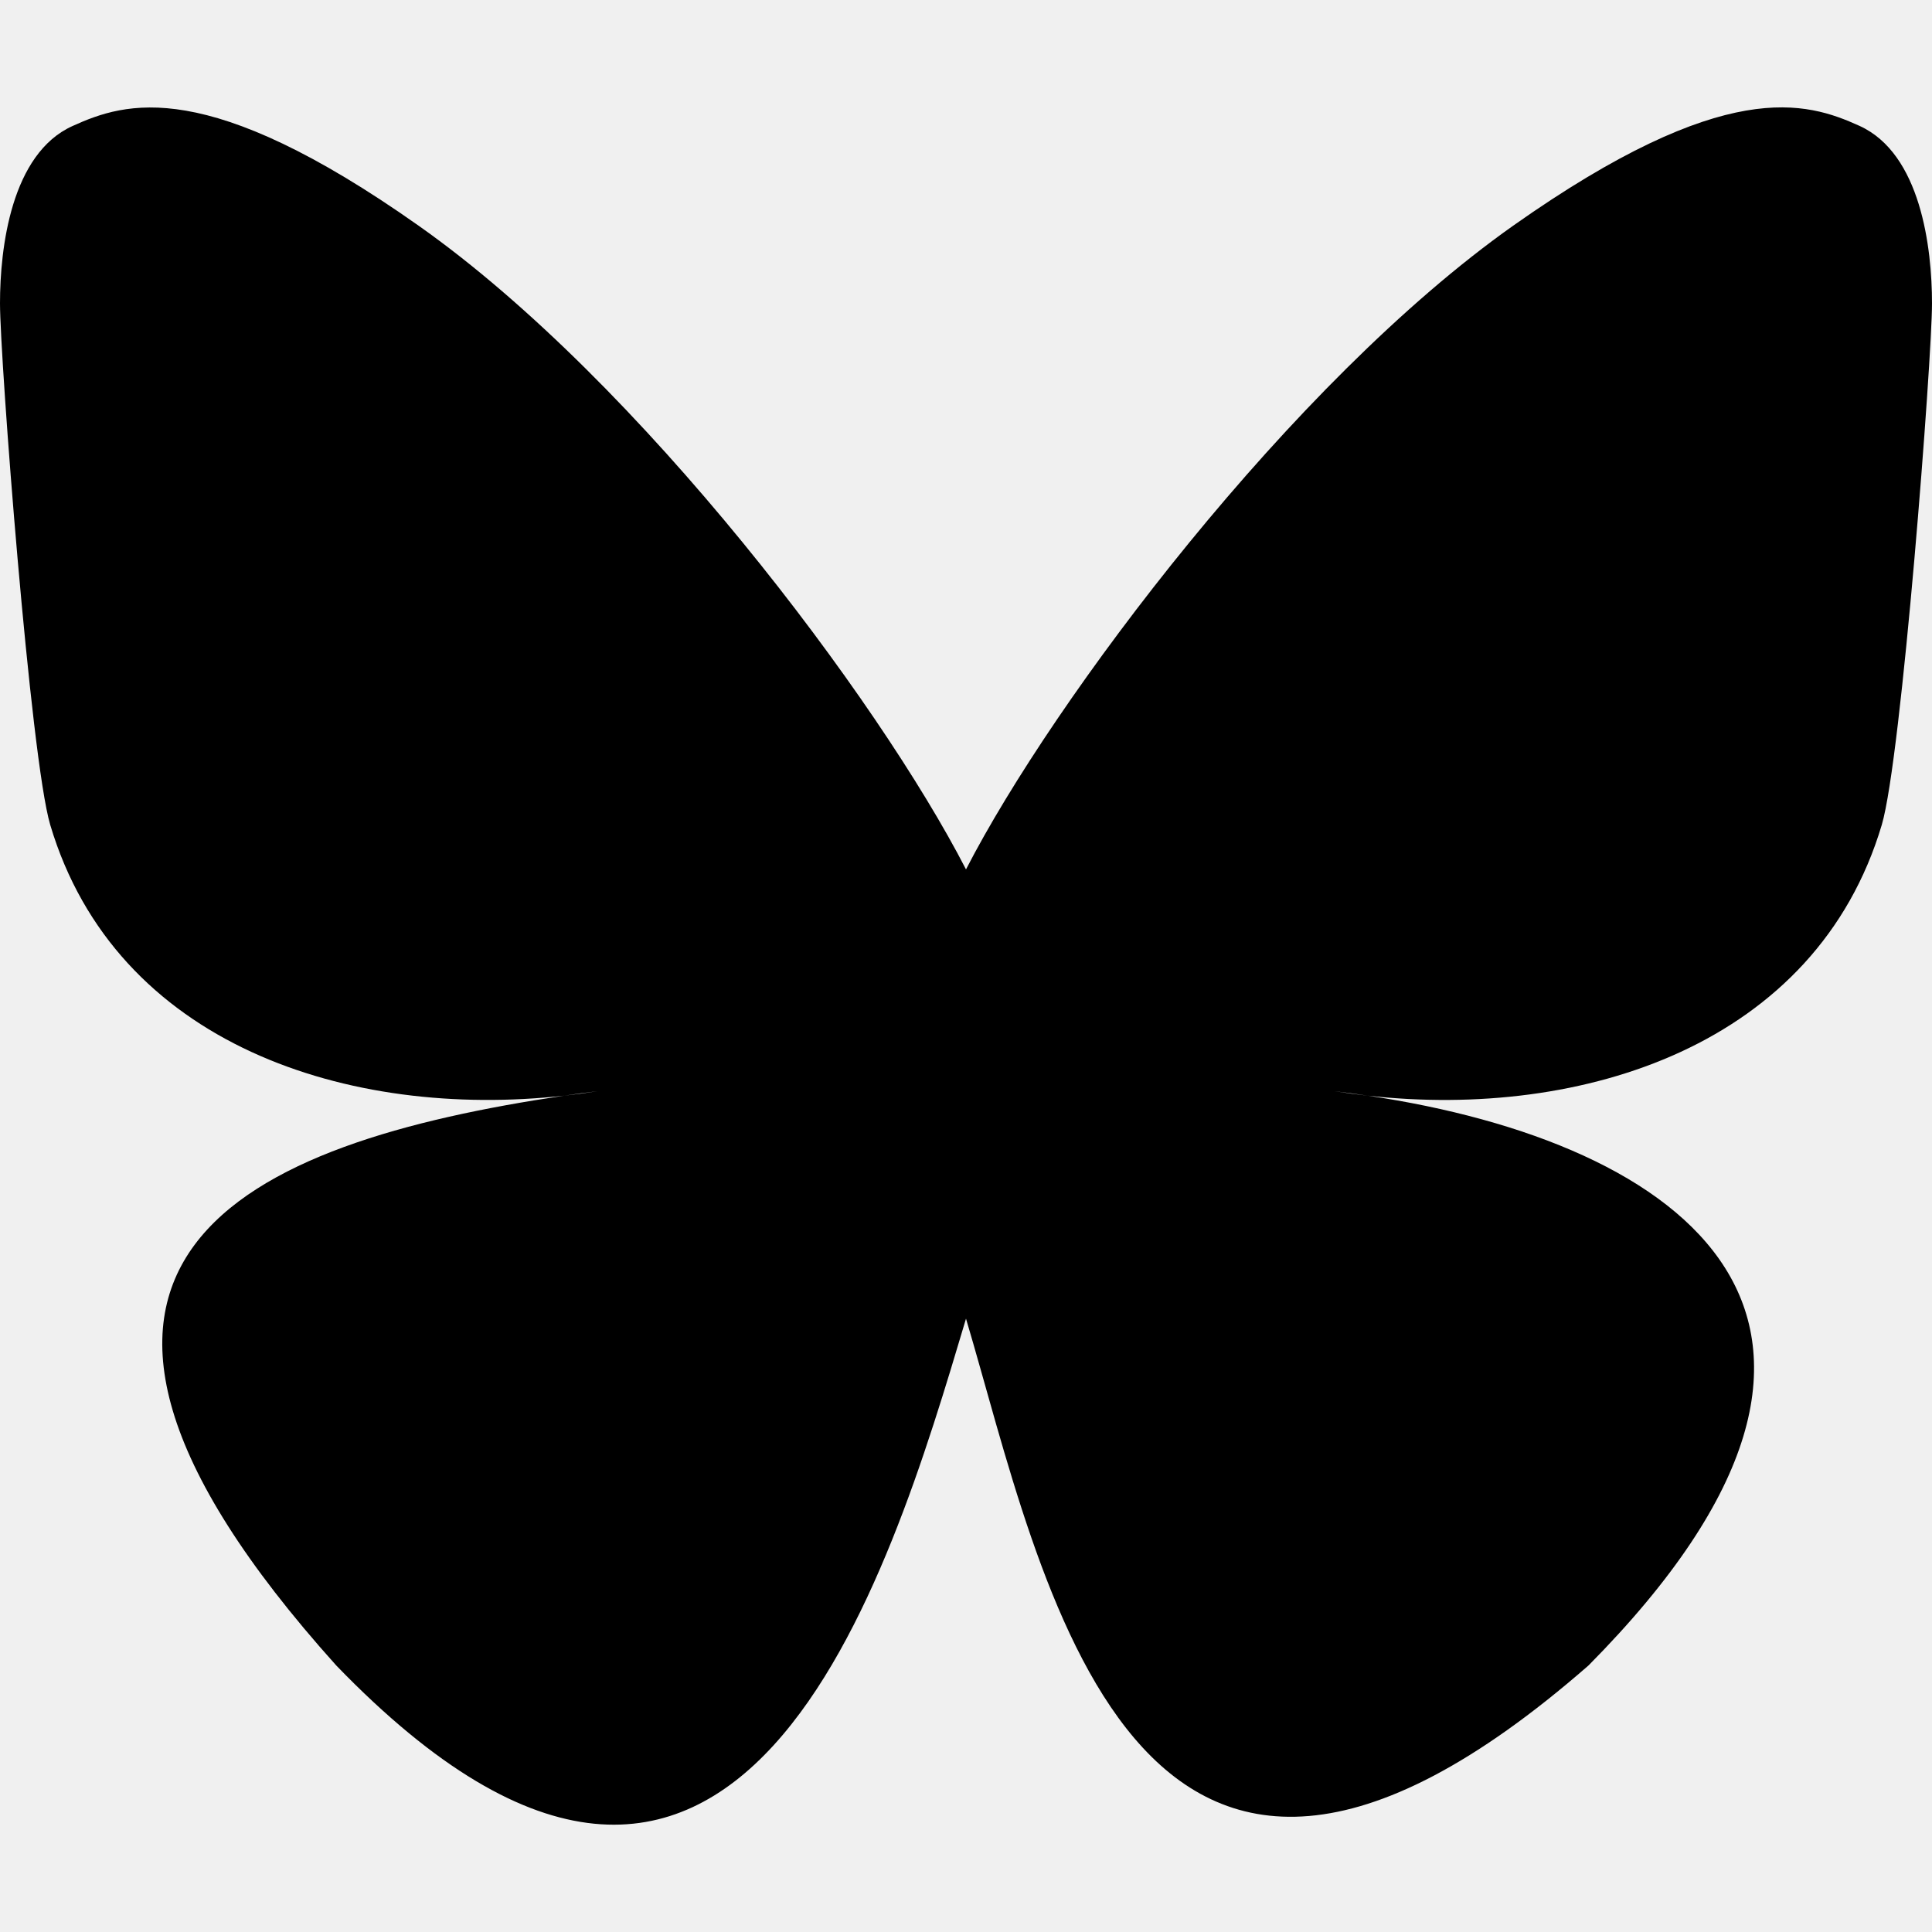
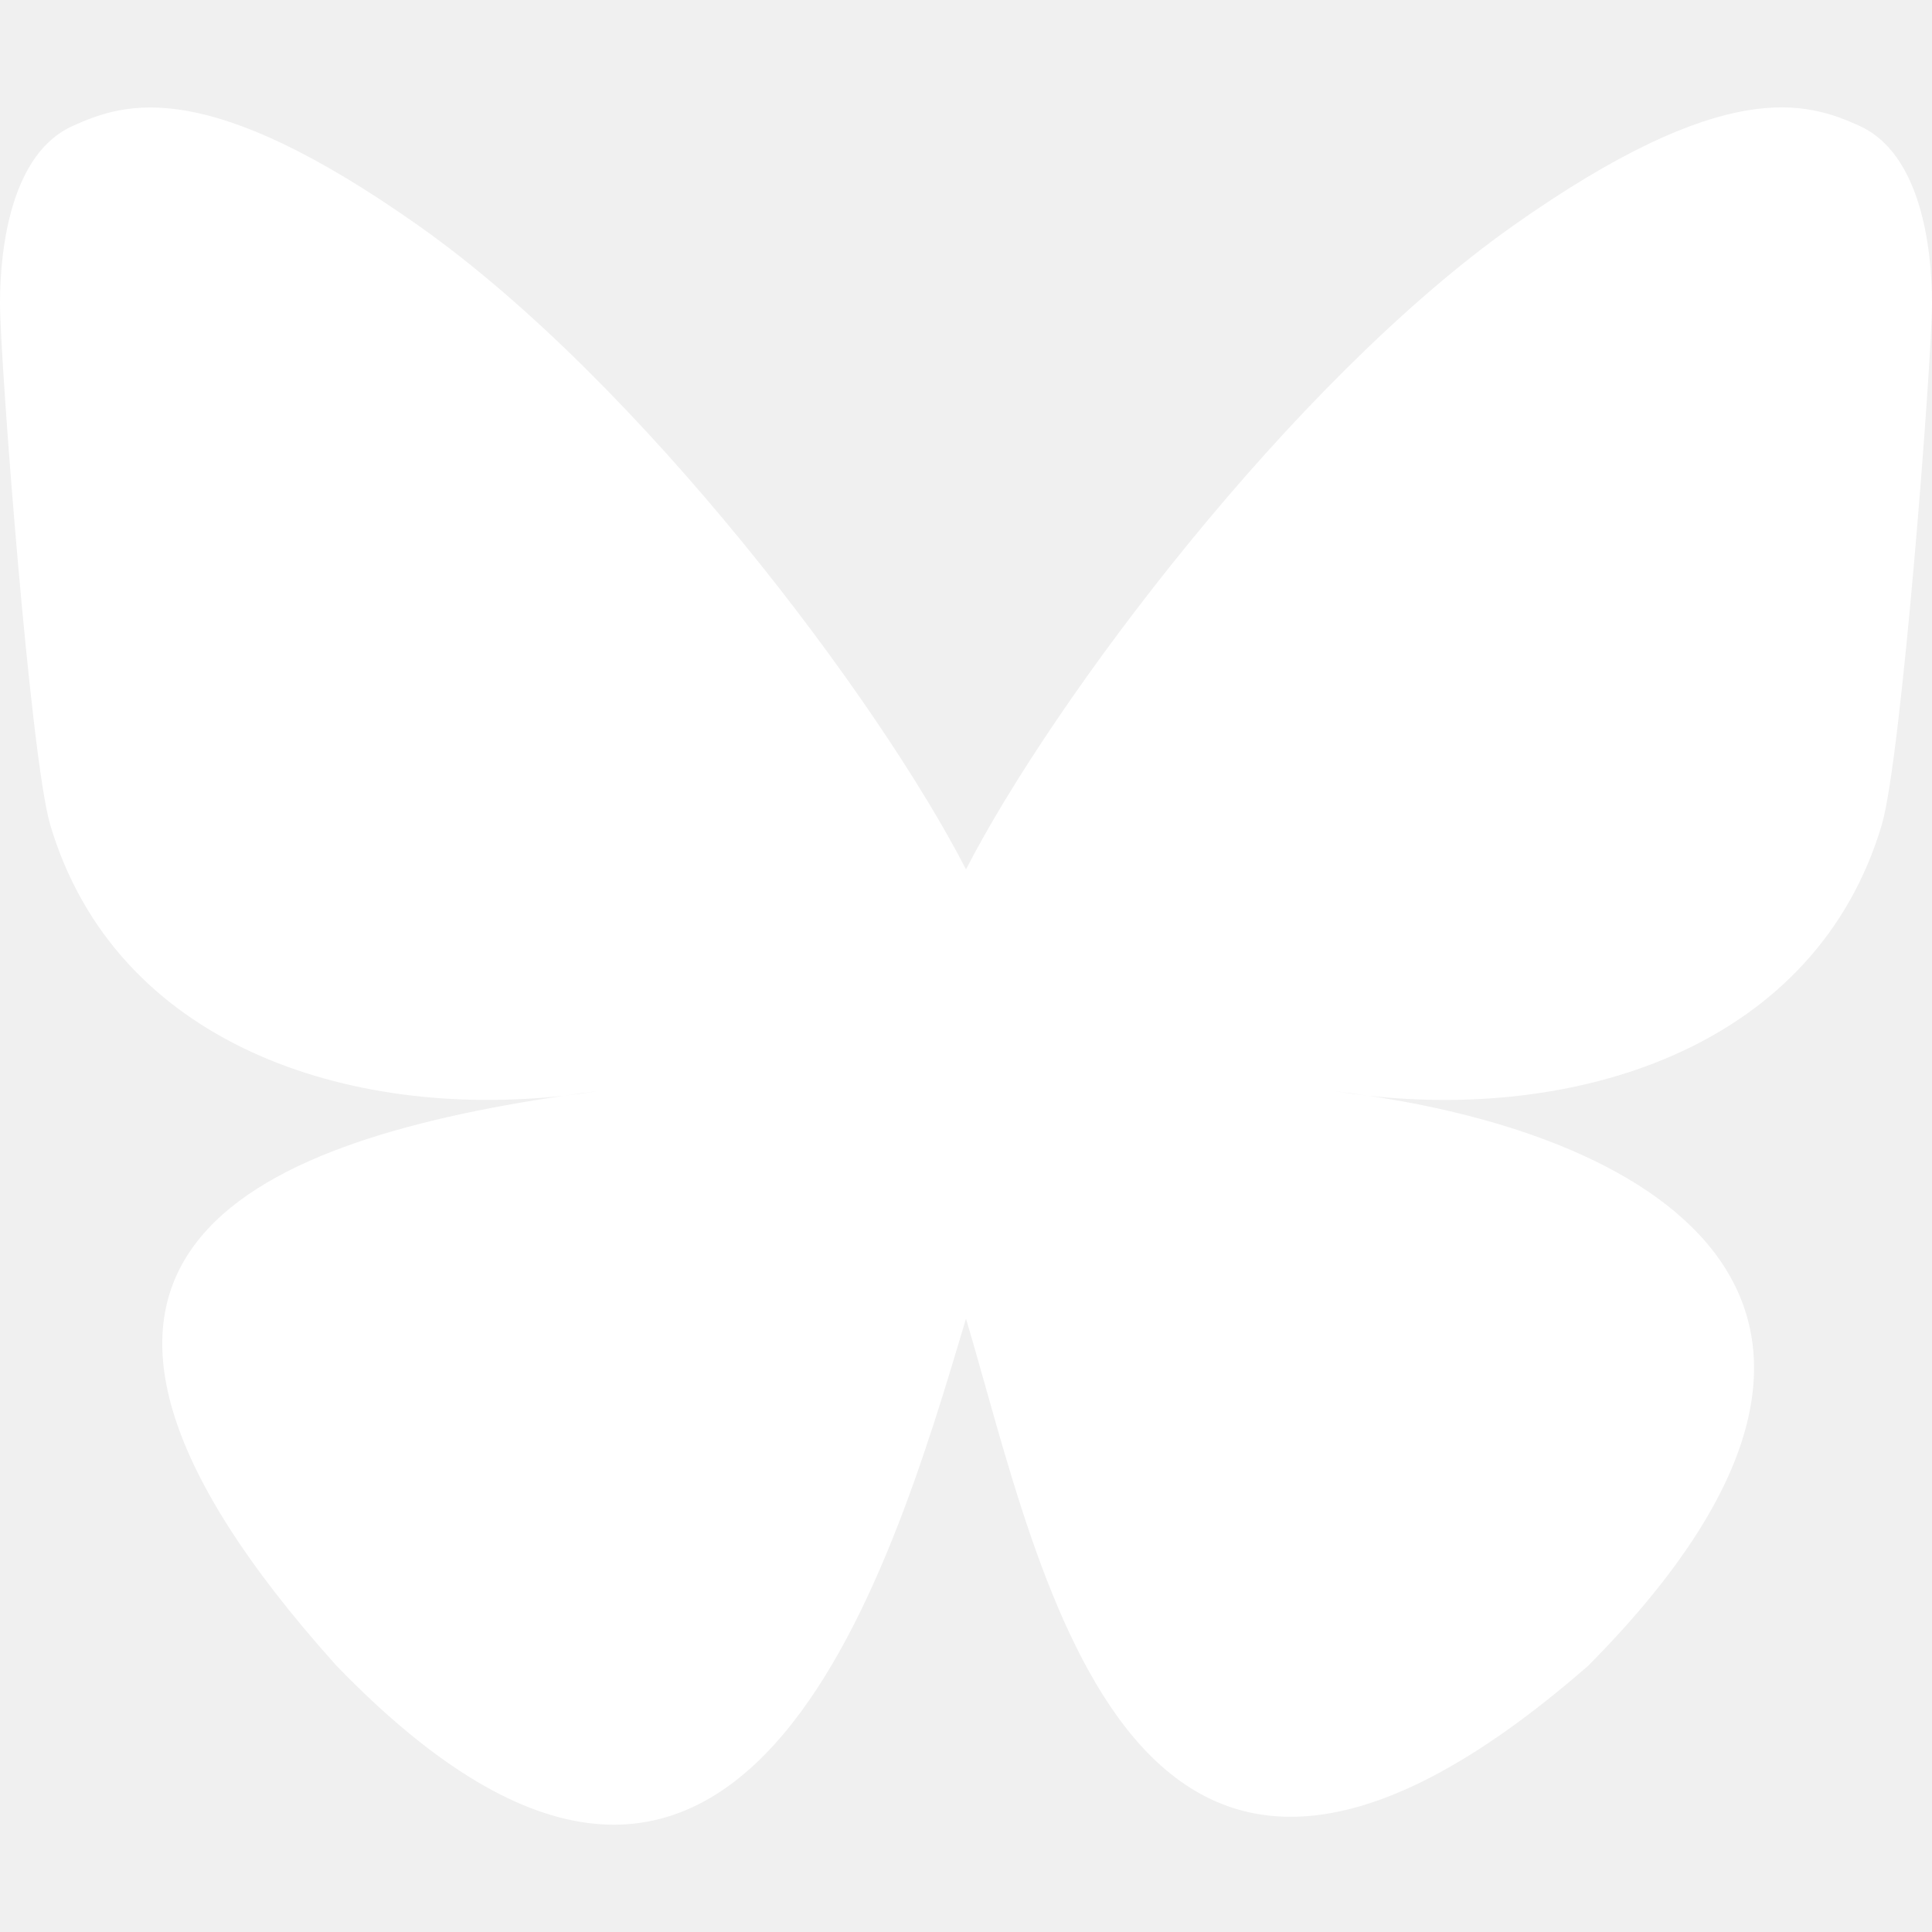
<svg xmlns="http://www.w3.org/2000/svg" width="24" height="24" viewBox="0 0 24 24">
-   <path fill="currentColor" d="M12 10.8c-1.087-2.114-4.046-6.053-6.798-7.995C2.566.944 1.561 1.266.902 1.565C.139 1.908 0 3.08 0 3.768c0 .69.378 5.65.624 6.479c.815 2.736 3.713 3.66 6.383 3.364q.204-.03.415-.056q-.207.033-.415.056c-3.912.58-7.387 2.005-2.83 7.078c5.013 5.19 6.87-1.113 7.823-4.308c.953 3.195 2.05 9.271 7.733 4.308c4.267-4.308 1.172-6.498-2.74-7.078a9 9 0 0 1-.415-.056q.21.026.415.056c2.67.297 5.568-.628 6.383-3.364c.246-.828.624-5.79.624-6.478c0-.69-.139-1.861-.902-2.206c-.659-.298-1.664-.62-4.3 1.24C16.046 4.748 13.087 8.687 12 10.8" />
+   <path fill="#ffffff" d="M12 10.8c-1.087-2.114-4.046-6.053-6.798-7.995C2.566.944 1.561 1.266.902 1.565C.139 1.908 0 3.08 0 3.768c0 .69.378 5.65.624 6.479c.815 2.736 3.713 3.66 6.383 3.364q.204-.03.415-.056q-.207.033-.415.056c-3.912.58-7.387 2.005-2.83 7.078c5.013 5.19 6.87-1.113 7.823-4.308c.953 3.195 2.05 9.271 7.733 4.308c4.267-4.308 1.172-6.498-2.74-7.078a9 9 0 0 1-.415-.056q.21.026.415.056c2.67.297 5.568-.628 6.383-3.364c.246-.828.624-5.79.624-6.478c0-.69-.139-1.861-.902-2.206c-.659-.298-1.664-.62-4.3 1.24C16.046 4.748 13.087 8.687 12 10.8" />
</svg>
